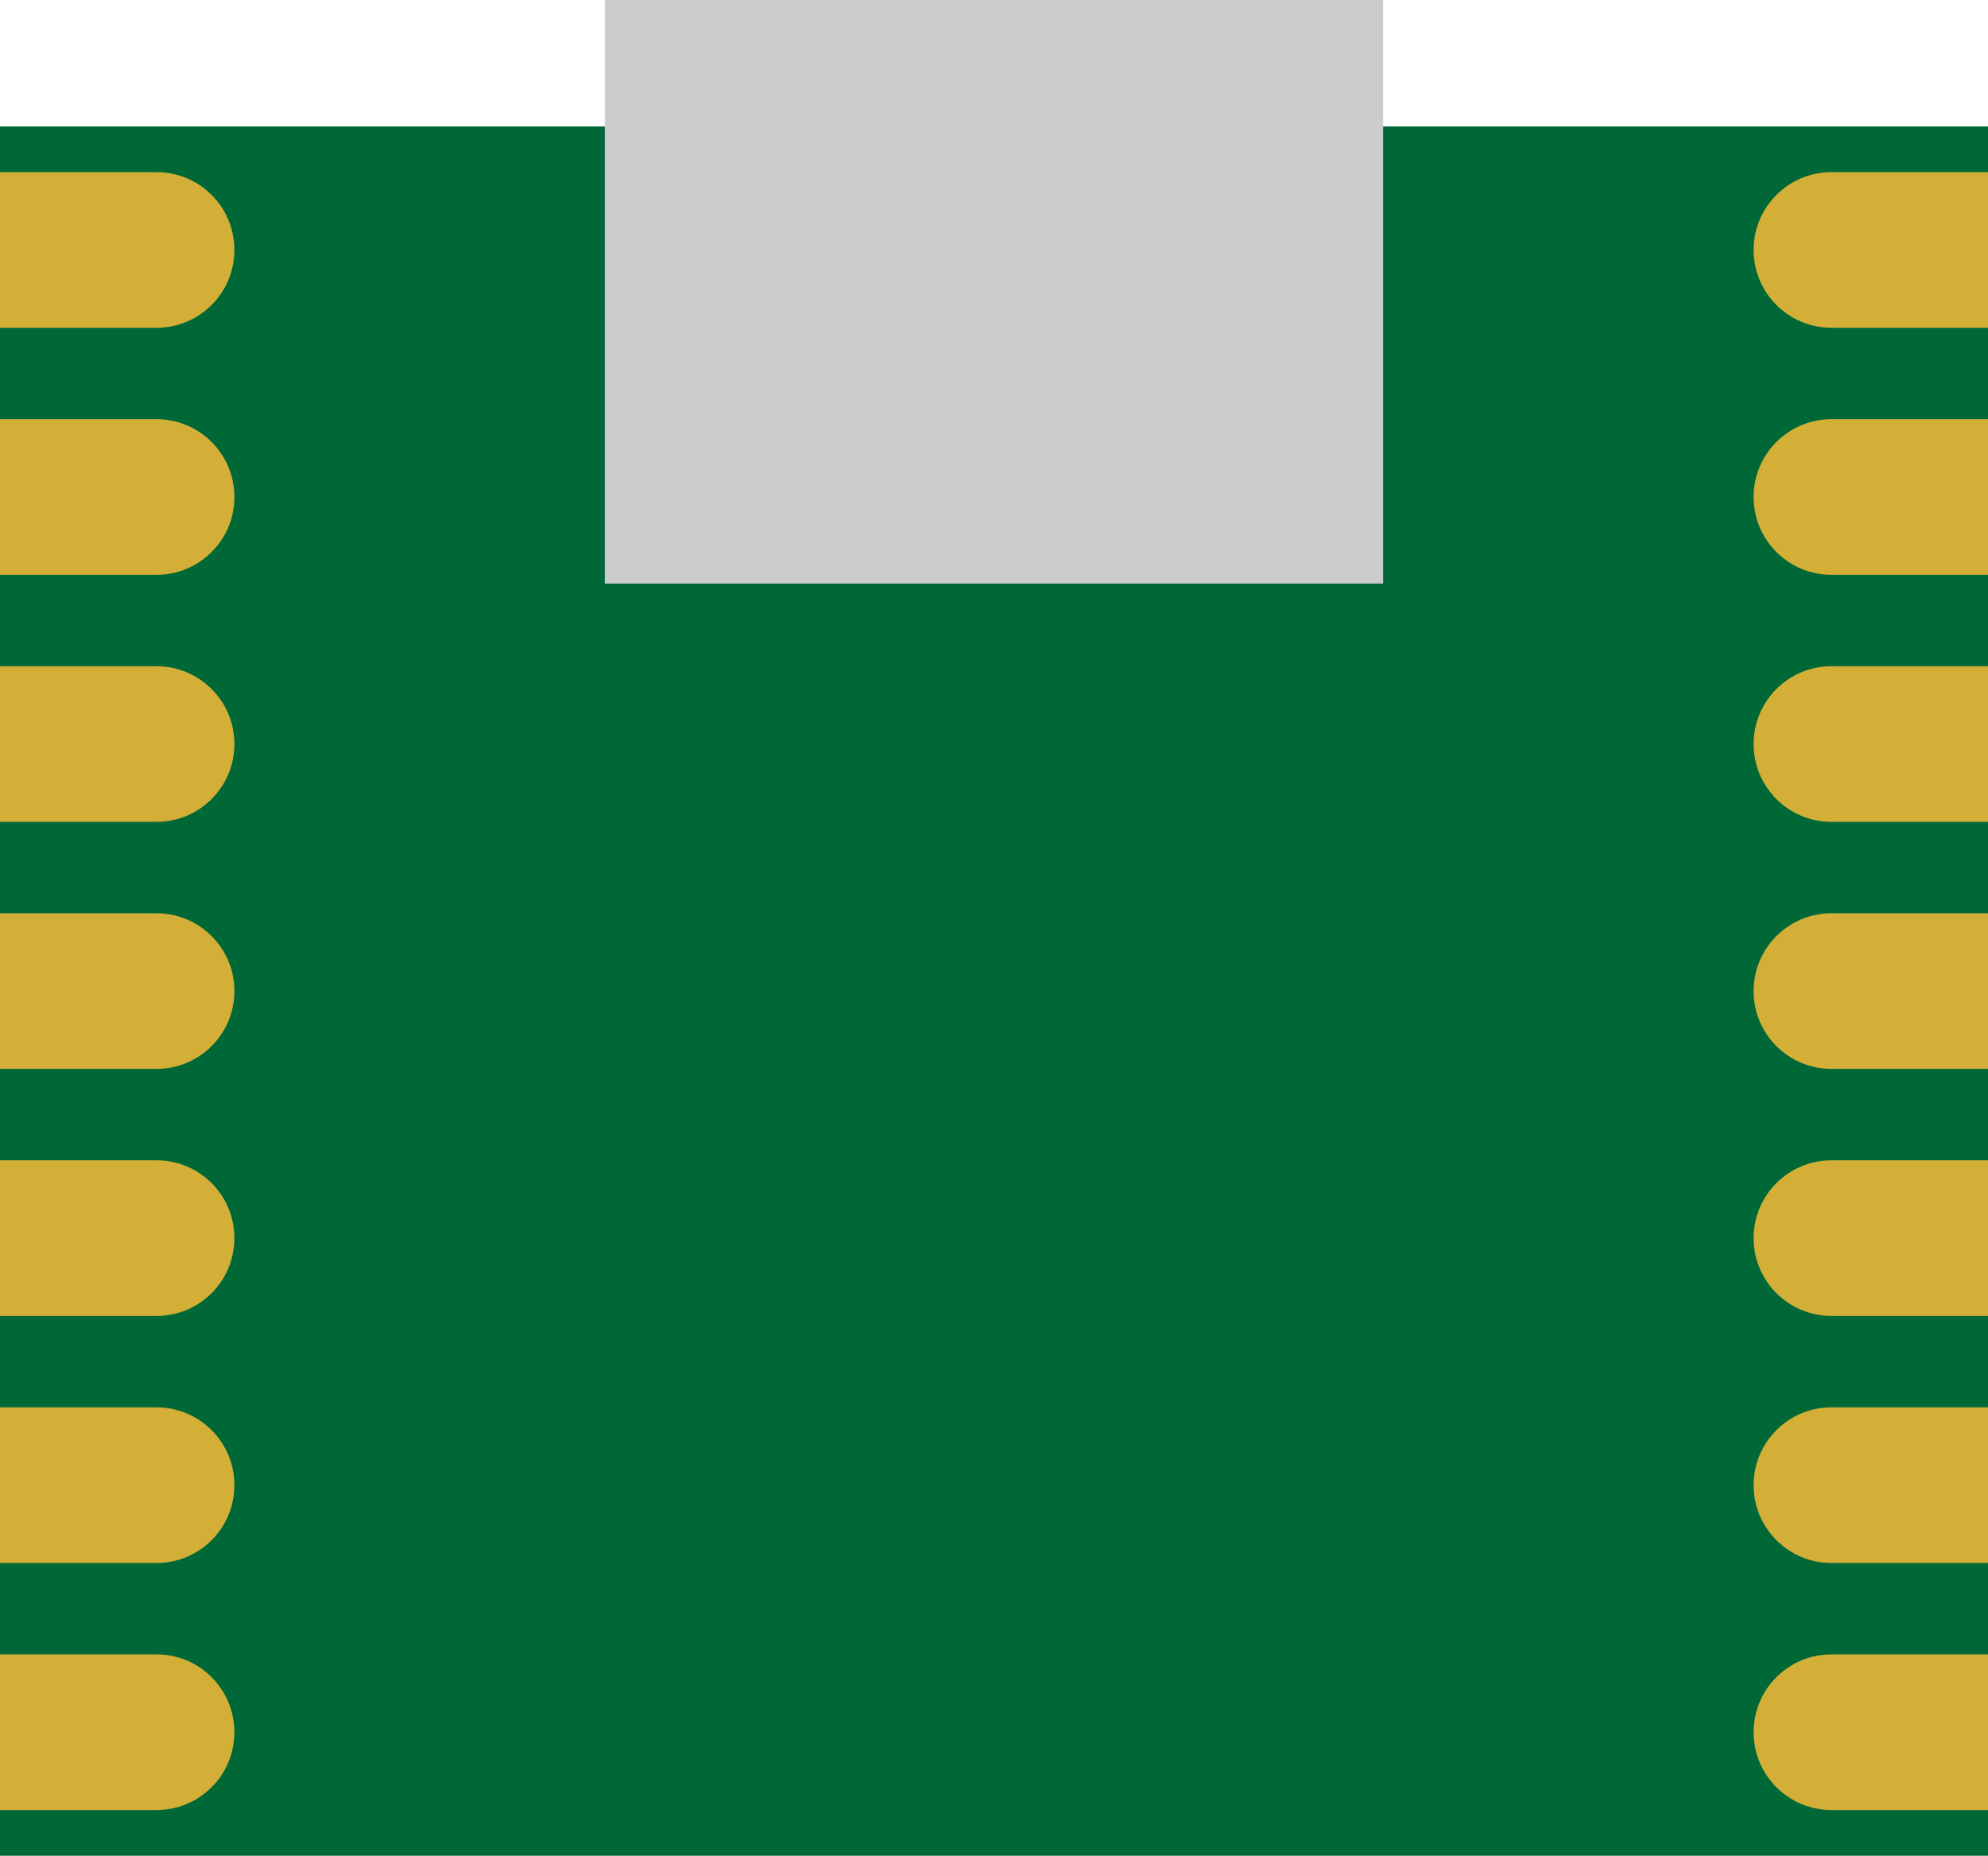
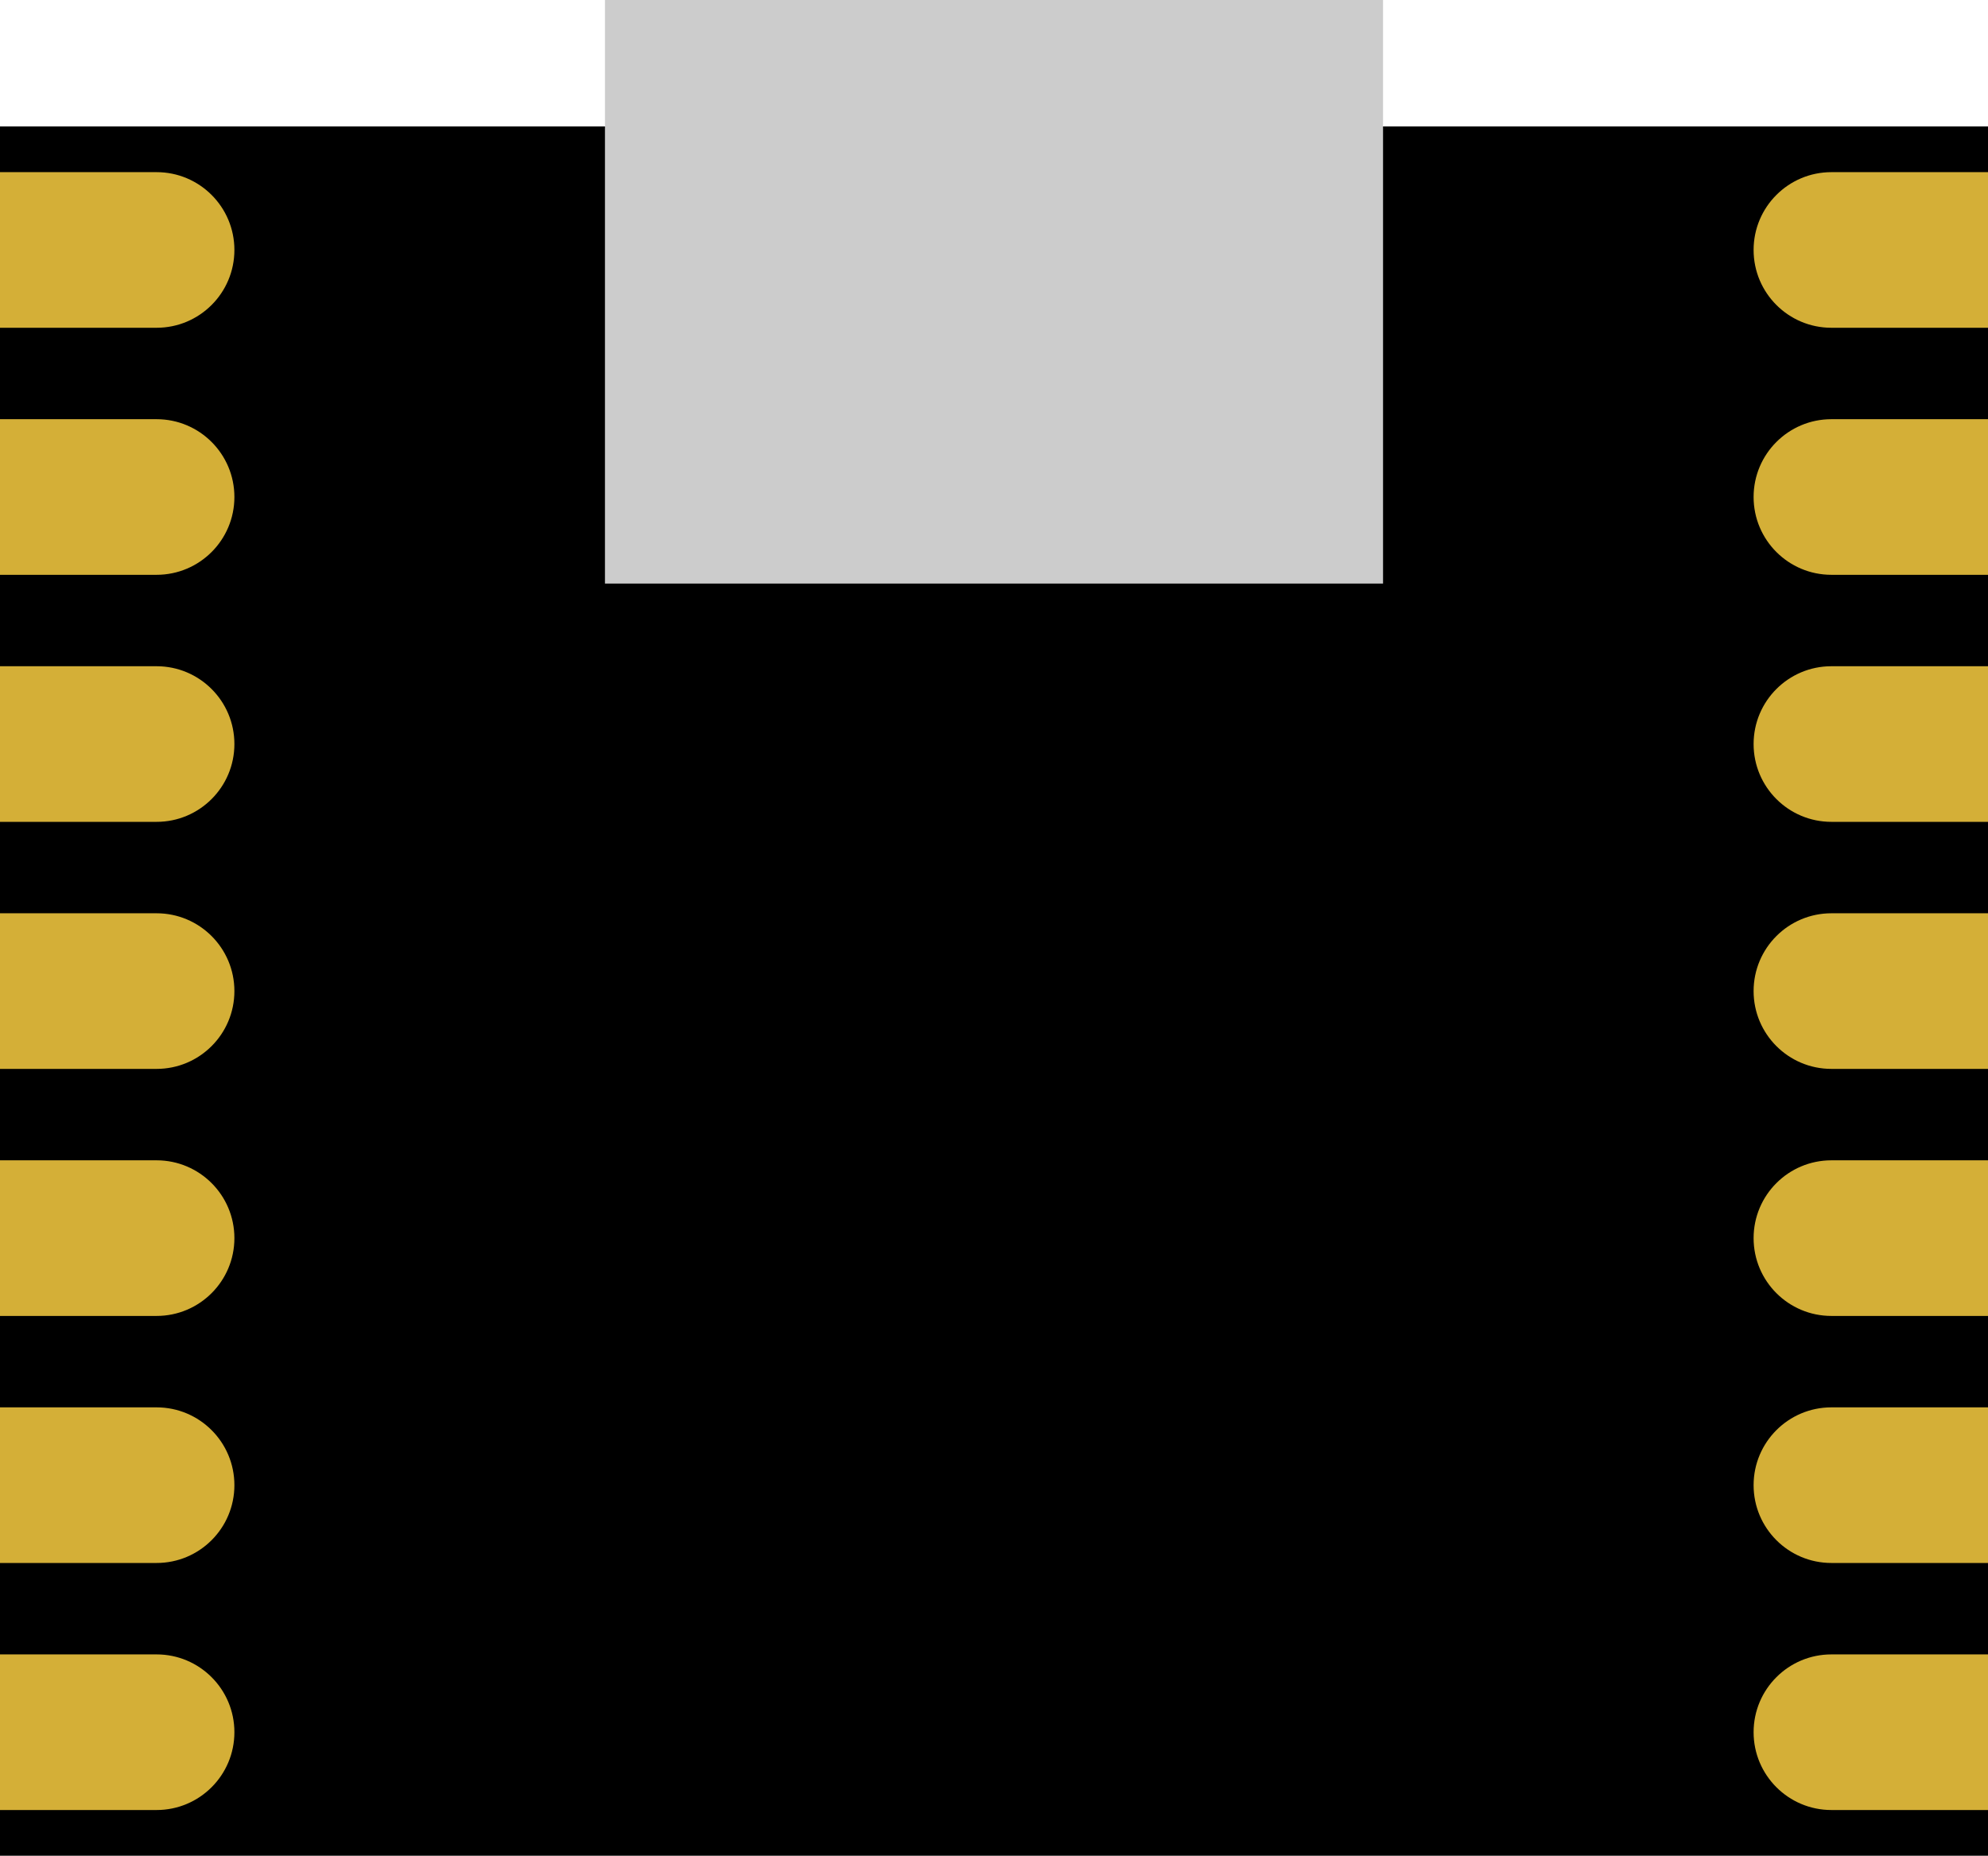
<svg xmlns="http://www.w3.org/2000/svg" version="1.1" viewBox="0 -1.3 20.44 19.08" width="20.44mm" height="19.08mm">
-   <rect x="0" y="0" width="20.44" height="17.78" fill="#006837" />
+   <rect x="0" y="0" width="20.44" height="17.78" fill="#000000" />
  <rect x="6.22" y="-1.3" width="8" height="6" fill="#ccc" />
  <g transform="translate(0, 0)" fill="transparent">
    <g data-pin="GP6" transform="translate(0, 0)">
      <path transform="translate(0, 0.47)" d="M 0,0 V 1.6 H 1.61 A 0.8 0.8 0 0 0 1.61 0 Z" fill="#d4af37" />
      <rect width="3.22" height="2.54" class="area" />
    </g>
    <g data-pin="GP7" transform="translate(0, 2.54)">
      <path transform="translate(0, 0.47)" d="M 0,0 V 1.6 H 1.61 A 0.8 0.8 0 0 0 1.61 0 Z" fill="#d4af37" />
      <rect width="3.22" height="2.54" class="area" />
    </g>
    <g data-pin="GP8" transform="translate(0, 5.08)">
      <path transform="translate(0, 0.47)" d="M 0,0 V 1.6 H 1.61 A 0.8 0.8 0 0 0 1.61 0 Z" fill="#d4af37" />
      <rect width="3.22" height="2.54" class="area" />
    </g>
    <g data-pin="GP9" transform="translate(0, 7.62)">
      <path transform="translate(0, 0.47)" d="M 0,0 V 1.6 H 1.61 A 0.8 0.8 0 0 0 1.61 0 Z" fill="#d4af37" />
      <rect width="3.22" height="2.54" class="area" />
    </g>
    <g data-pin="GP10" transform="translate(0, 10.16)">
      <path transform="translate(0, 0.47)" d="M 0,0 V 1.6 H 1.61 A 0.8 0.8 0 0 0 1.61 0 Z" fill="#d4af37" />
      <rect width="3.22" height="2.54" class="area" />
    </g>
    <g data-pin="GND#2" data-title="GND" transform="translate(0, 12.7)">
      <path transform="translate(0, 0.47)" d="M 0,0 V 1.6 H 1.61 A 0.8 0.8 0 0 0 1.61 0 Z" fill="#d4af37" />
      <rect width="3.22" height="2.54" class="area" />
    </g>
    <g data-pin="GP11" transform="translate(0, 15.24)">
      <path transform="translate(0, 0.47)" d="M 0,0 V 1.6 H 1.61 A 0.8 0.8 0 0 0 1.61 0 Z" fill="#d4af37" />
      <rect width="3.22" height="2.54" class="area" />
    </g>
  </g>
  <g transform="translate(17.22, 0)" fill="transparent">
    <g data-pin="GP0" transform="translate(0, 0)">
      <path transform="translate(3.22, 0.47)" d="M 0,0 V 1.6 H -1.61 A 0.8 0.8 0 0 1 -1.61 0 Z" fill="#d4af37" />
      <rect width="3.22" height="2.54" class="area" />
    </g>
    <g data-pin="GP1" transform="translate(0, 2.54)">
      <path transform="translate(3.22, 0.47)" d="M 0,0 V 1.6 H -1.61 A 0.8 0.8 0 0 1 -1.61 0 Z" fill="#d4af37" />
      <rect width="3.22" height="2.54" class="area" />
    </g>
    <g data-pin="GP2" transform="translate(0, 5.08)">
      <path transform="translate(3.22, 0.47)" d="M 0,0 V 1.6 H -1.61 A 0.8 0.8 0 0 1 -1.61 0 Z" fill="#d4af37" />
      <rect width="3.22" height="2.54" class="area" />
    </g>
    <g data-pin="GP3" transform="translate(0, 7.62)">
      <path transform="translate(3.22, 0.47)" d="M 0,0 V 1.6 H -1.61 A 0.8 0.8 0 0 1 -1.61 0 Z" fill="#d4af37" />
      <rect width="3.22" height="2.54" class="area" />
    </g>
    <g data-pin="GP4" transform="translate(0, 10.16)">
      <path transform="translate(3.22, 0.47)" d="M 0,0 V 1.6 H -1.61 A 0.8 0.8 0 0 1 -1.61 0 Z" fill="#d4af37" />
      <rect width="3.22" height="2.54" class="area" />
    </g>
    <g data-pin="GND#1" data-title="GND" transform="translate(0, 12.7)">
      <path transform="translate(3.22, 0.47)" d="M 0,0 V 1.6 H -1.61 A 0.8 0.8 0 0 1 -1.61 0 Z" fill="#d4af37" />
      <rect width="3.22" height="2.54" class="area" />
    </g>
    <g data-pin="GP5" transform="translate(0, 15.24)">
      <path transform="translate(3.22, 0.47)" d="M 0,0 V 1.6 H -1.61 A 0.8 0.8 0 0 1 -1.61 0 Z" fill="#d4af37" />
      <rect width="3.22" height="2.54" class="area" />
    </g>
  </g>
</svg>
